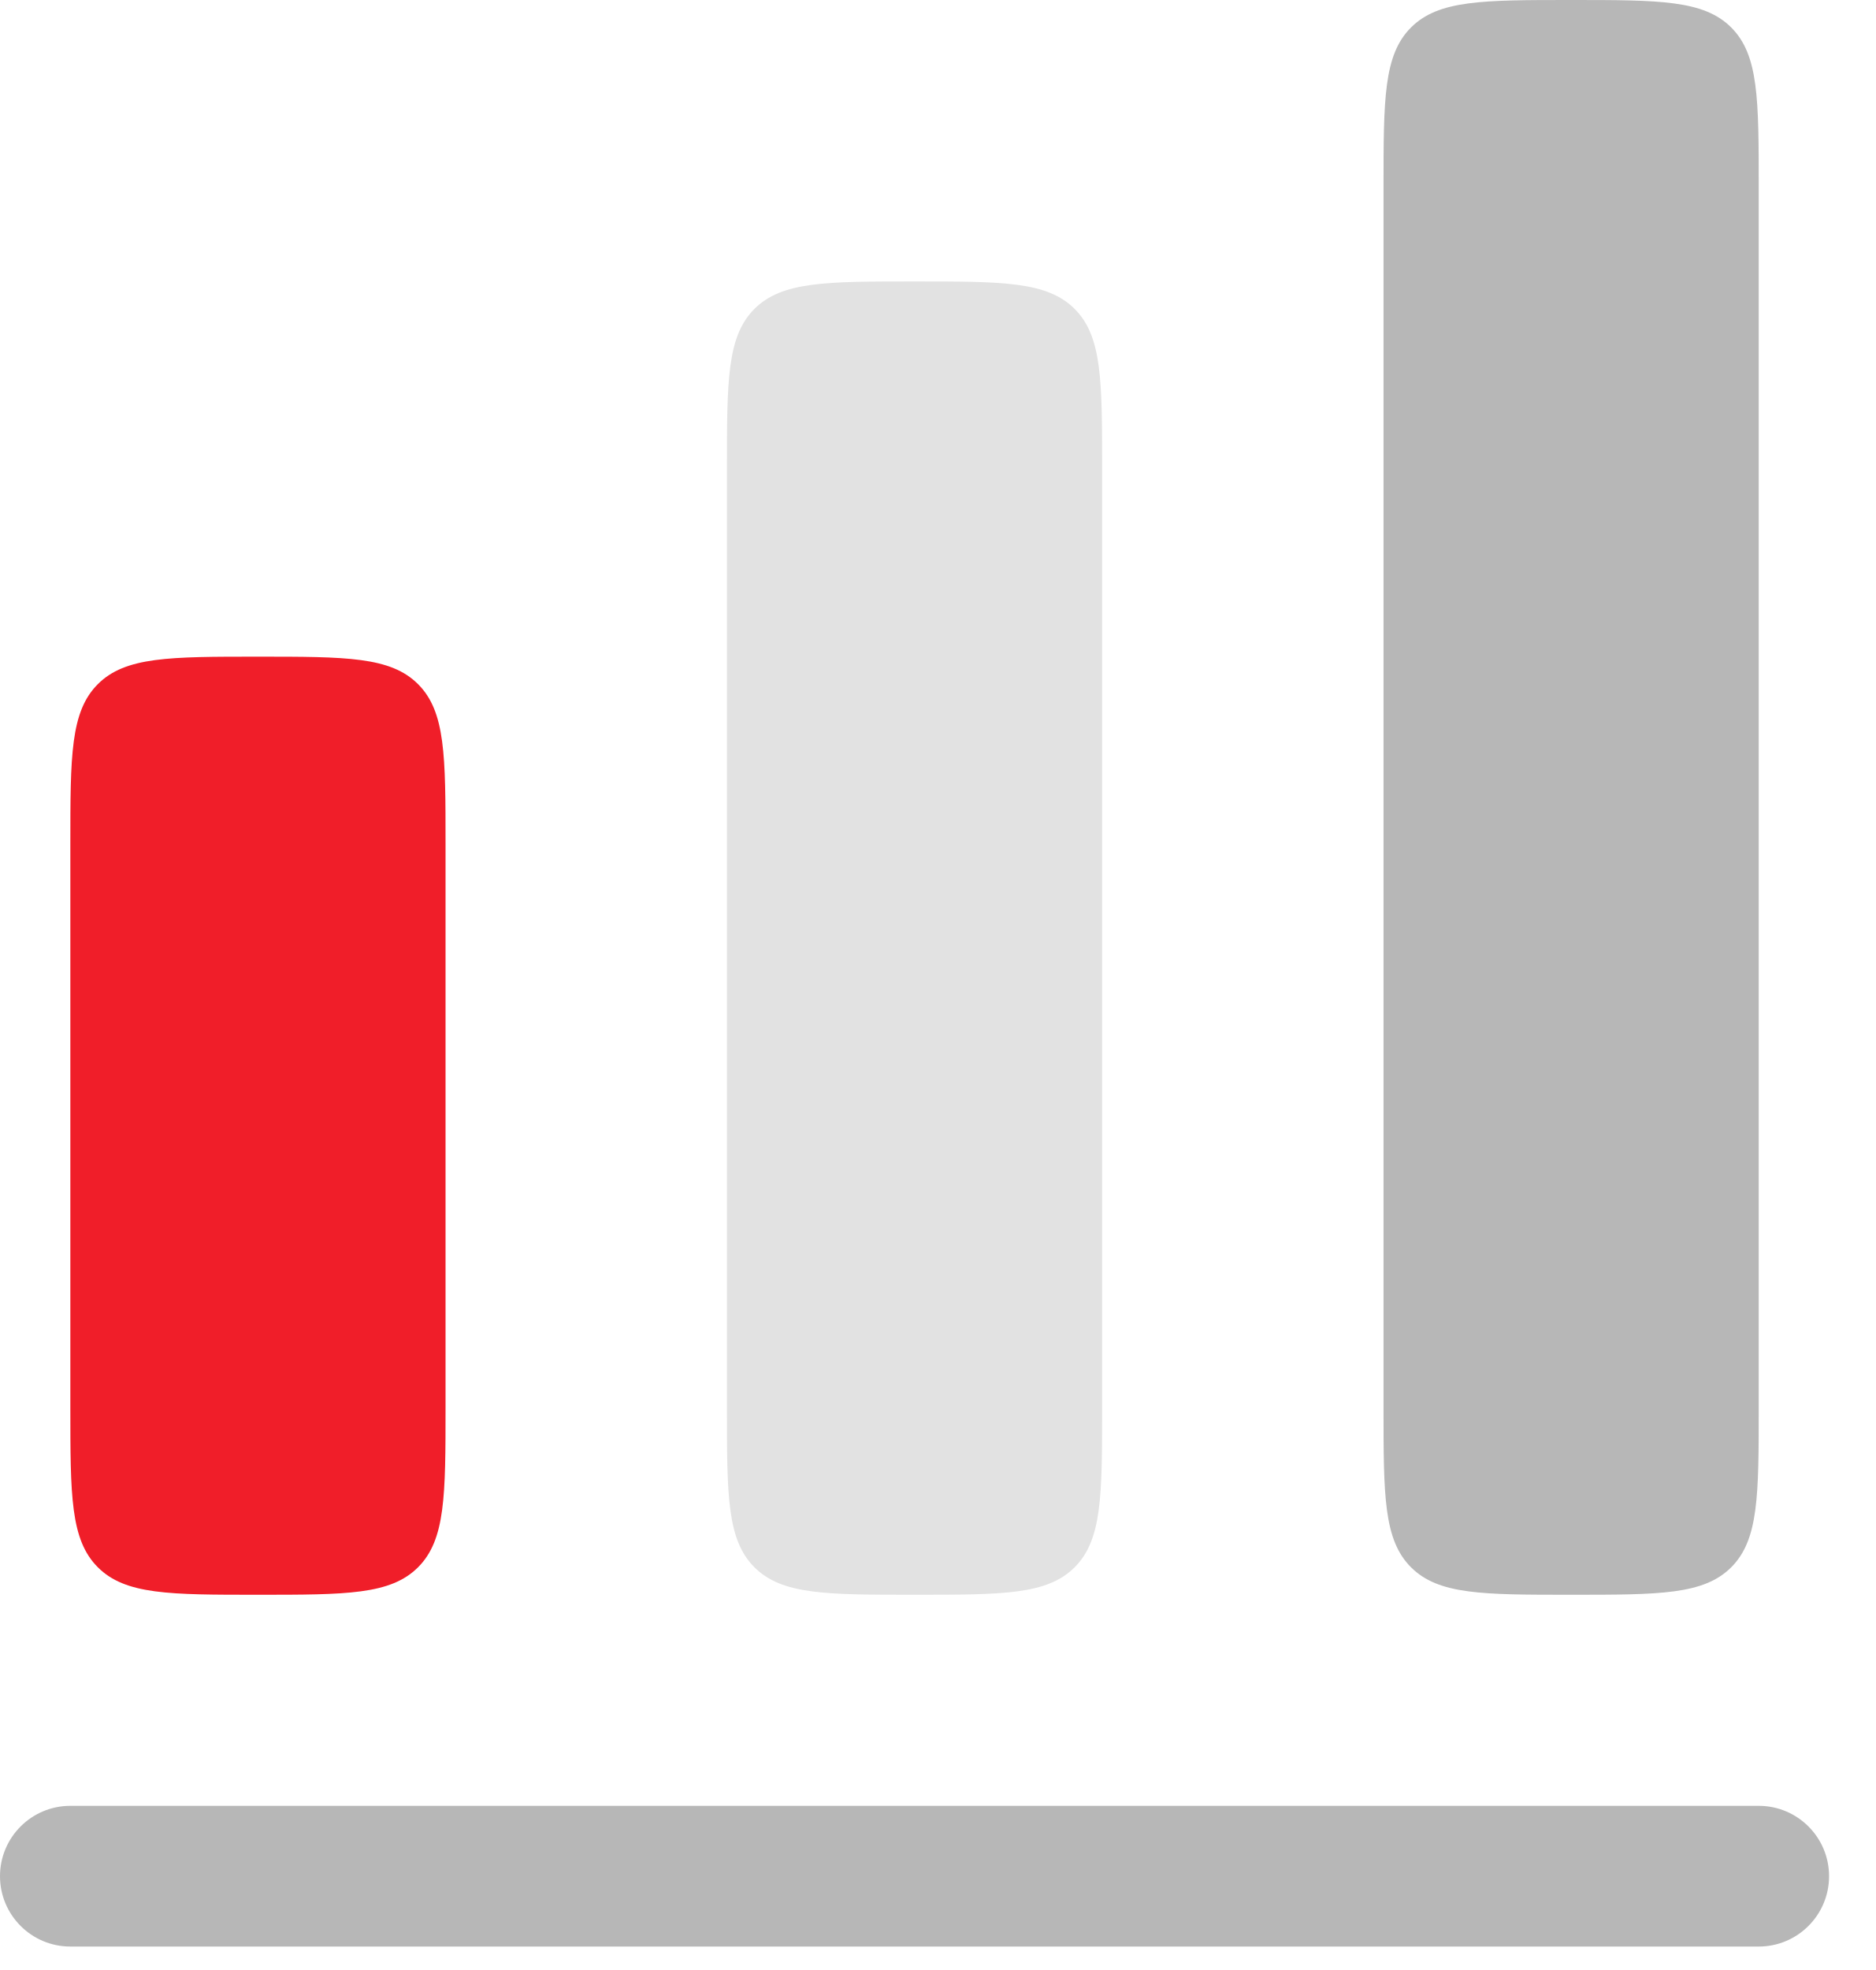
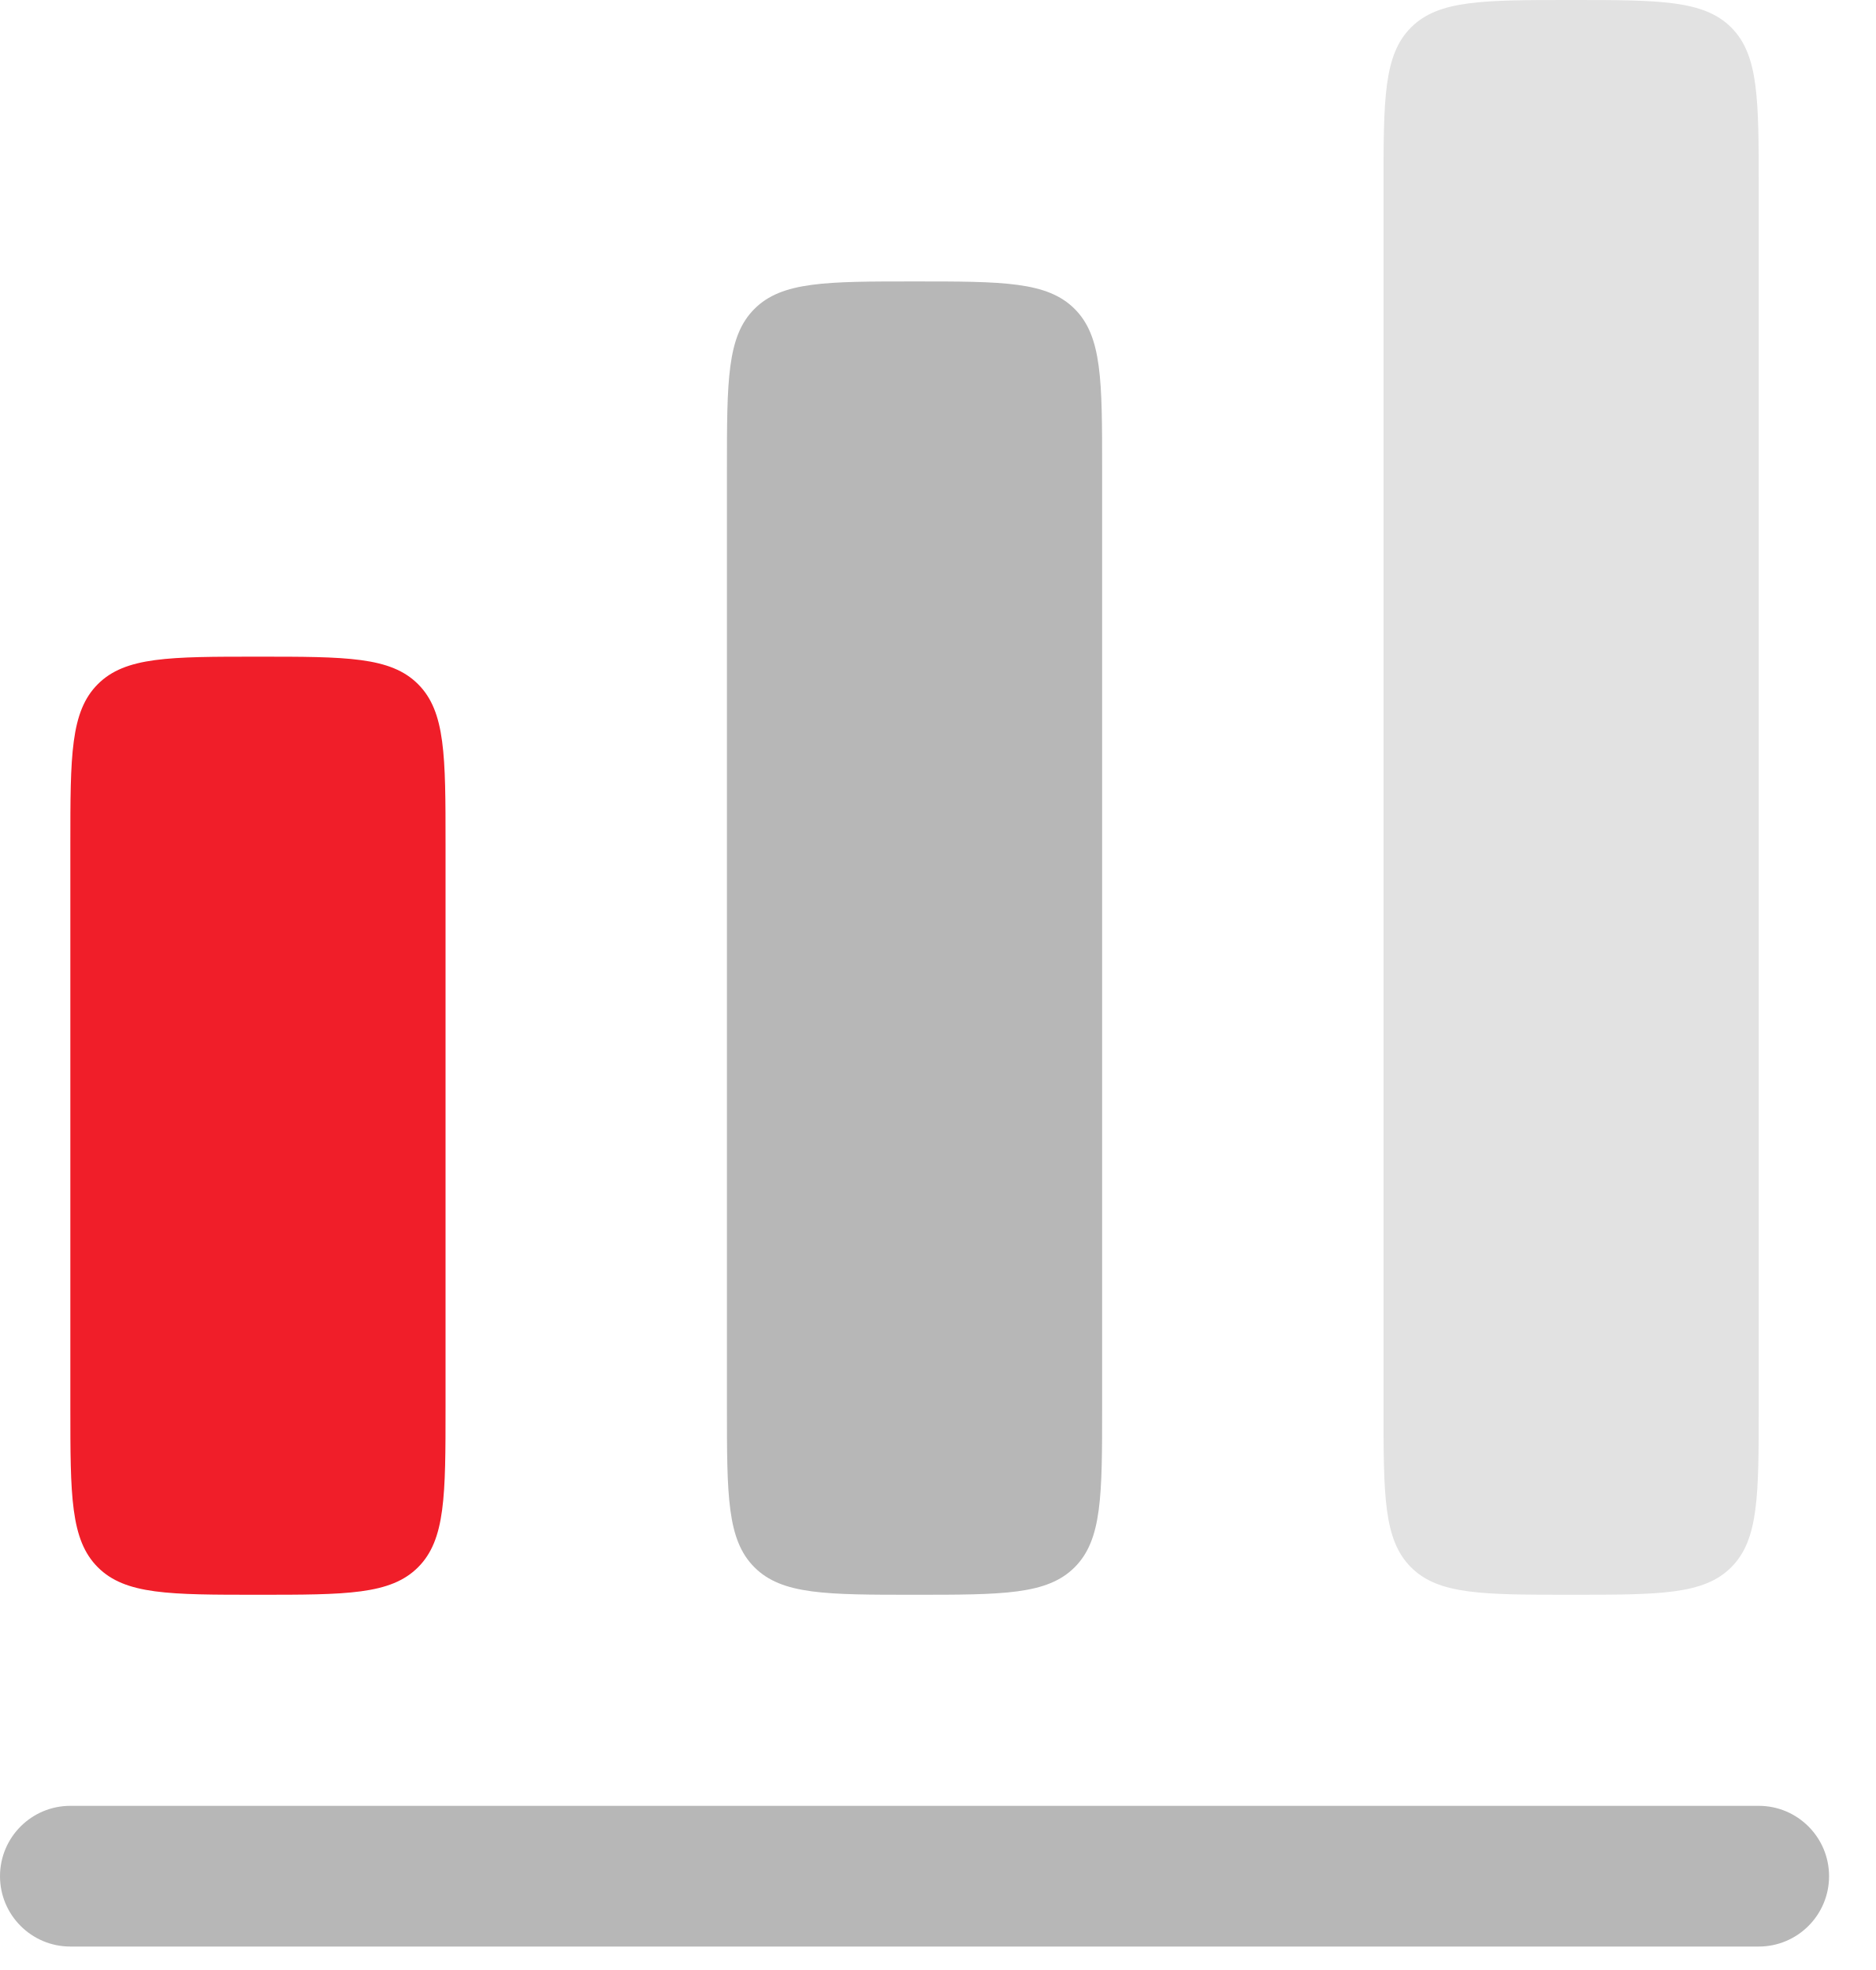
<svg xmlns="http://www.w3.org/2000/svg" width="20" height="21" viewBox="0 0 20 21" fill="none">
  <path d="M1.043 7.293C0.75 7.586 0.75 8.057 0.75 9V15C0.75 15.943 0.75 16.414 1.043 16.707C1.336 17 1.807 17 2.75 17C3.693 17 4.164 17 4.457 16.707C4.75 16.414 4.75 15.943 4.75 15V9C4.75 8.057 4.75 7.586 4.457 7.293C4.164 7 3.693 7 2.75 7C1.807 7 1.336 7 1.043 7.293Z" fill="#F01E29" />
-   <path opacity="1" d="M15.043 0.293C14.75 0.586 14.75 1.057 14.75 2V15C14.75 15.943 14.75 16.414 15.043 16.707C15.336 17 15.807 17 16.75 17C17.693 17 18.164 17 18.457 16.707C18.75 16.414 18.75 15.943 18.75 15V2C18.75 1.057 18.75 0.586 18.457 0.293C18.164 0 17.693 0 16.75 0C15.807 0 15.336 0 15.043 0.293Z" fill="#B7B7B7" />
-   <path opacity="1" d="M7.75 5C7.75 4.057 7.75 3.586 8.043 3.293C8.336 3 8.807 3 9.75 3C10.693 3 11.164 3 11.457 3.293C11.75 3.586 11.75 4.057 11.75 5V15C11.75 15.943 11.75 16.414 11.457 16.707C11.164 17 10.693 17 9.75 17C8.807 17 8.336 17 8.043 16.707C7.75 16.414 7.75 15.943 7.75 15V5Z" fill="#E2E2E2" />
+   <path opacity="1" d="M15.043 0.293C14.75 0.586 14.75 1.057 14.75 2V15C14.75 15.943 14.75 16.414 15.043 16.707C15.336 17 15.807 17 16.75 17C17.693 17 18.164 17 18.457 16.707C18.75 16.414 18.75 15.943 18.75 15V2C18.75 1.057 18.75 0.586 18.457 0.293C18.164 0 17.693 0 16.75 0C15.807 0 15.336 0 15.043 0.293Z" fill="#E2E2E2" />
+   <path opacity="1" d="M7.75 5C7.75 4.057 7.75 3.586 8.043 3.293C8.336 3 8.807 3 9.75 3C10.693 3 11.164 3 11.457 3.293C11.75 3.586 11.75 4.057 11.75 5V15C11.75 15.943 11.75 16.414 11.457 16.707C11.164 17 10.693 17 9.75 17C8.807 17 8.336 17 8.043 16.707C7.75 16.414 7.75 15.943 7.75 15V5Z" fill="#B7B7B7" />
  <path d="M0.75 19.25C0.336 19.25 0 19.586 0 20C0 20.414 0.336 20.75 0.75 20.75H18.75C19.164 20.75 19.5 20.414 19.5 20C19.5 19.586 19.164 19.25 18.75 19.25H0.75Z" fill="#B7B7B7" />
</svg>
